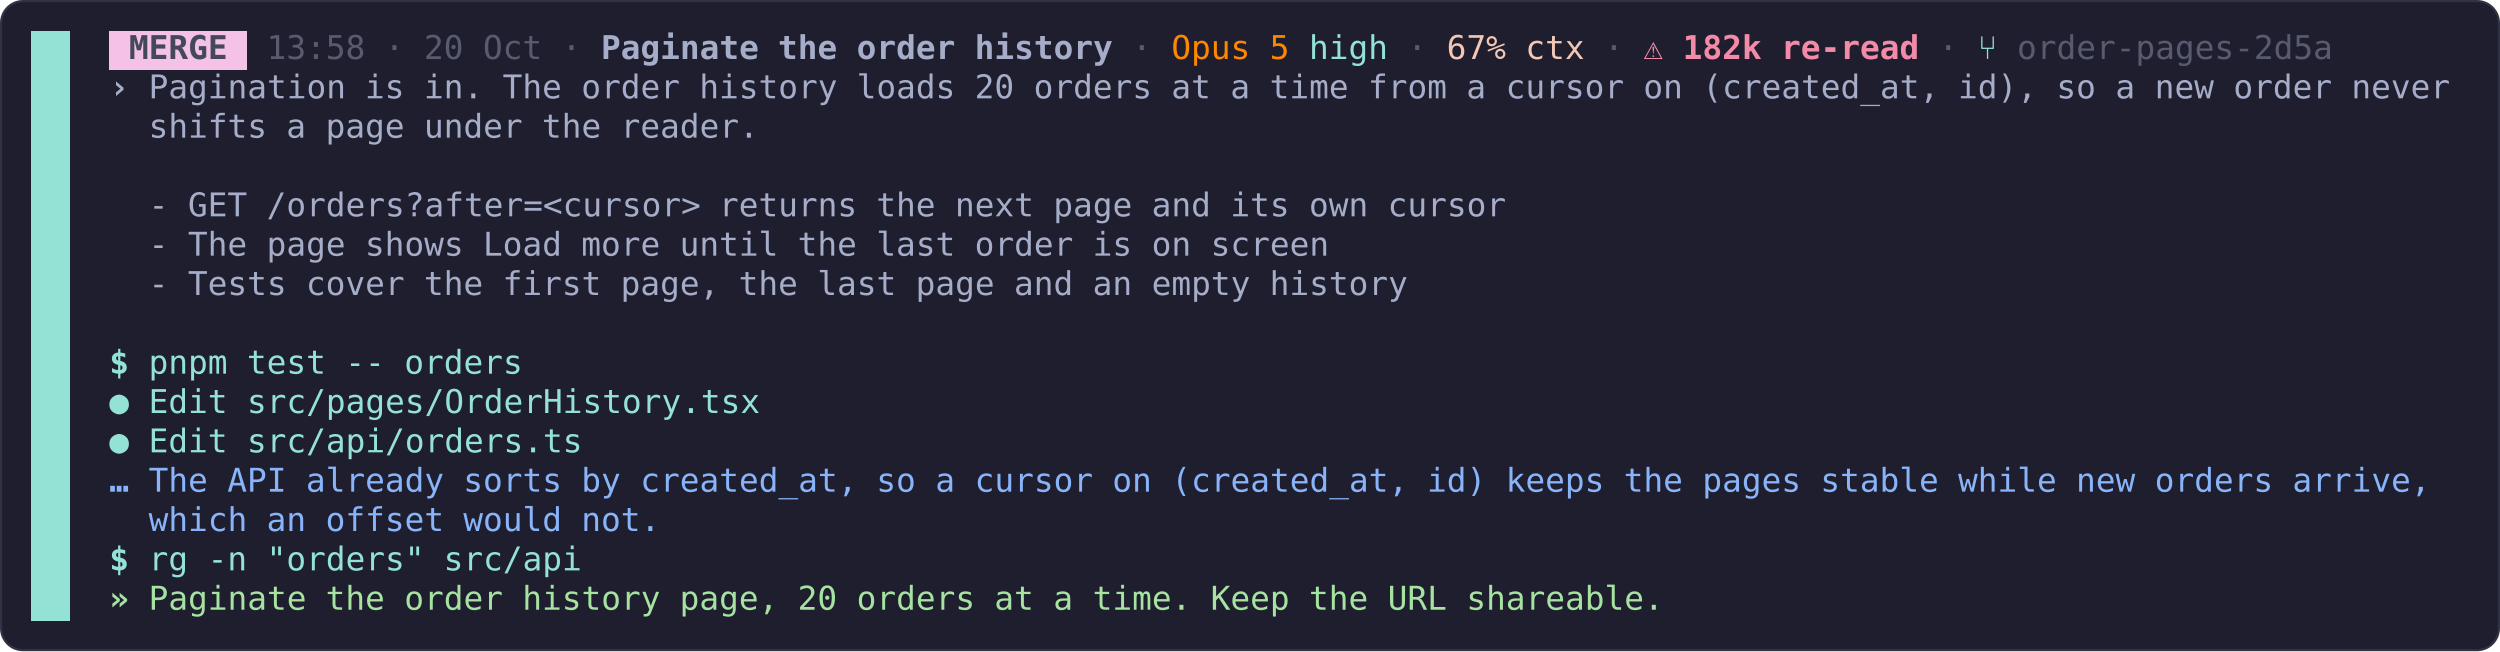
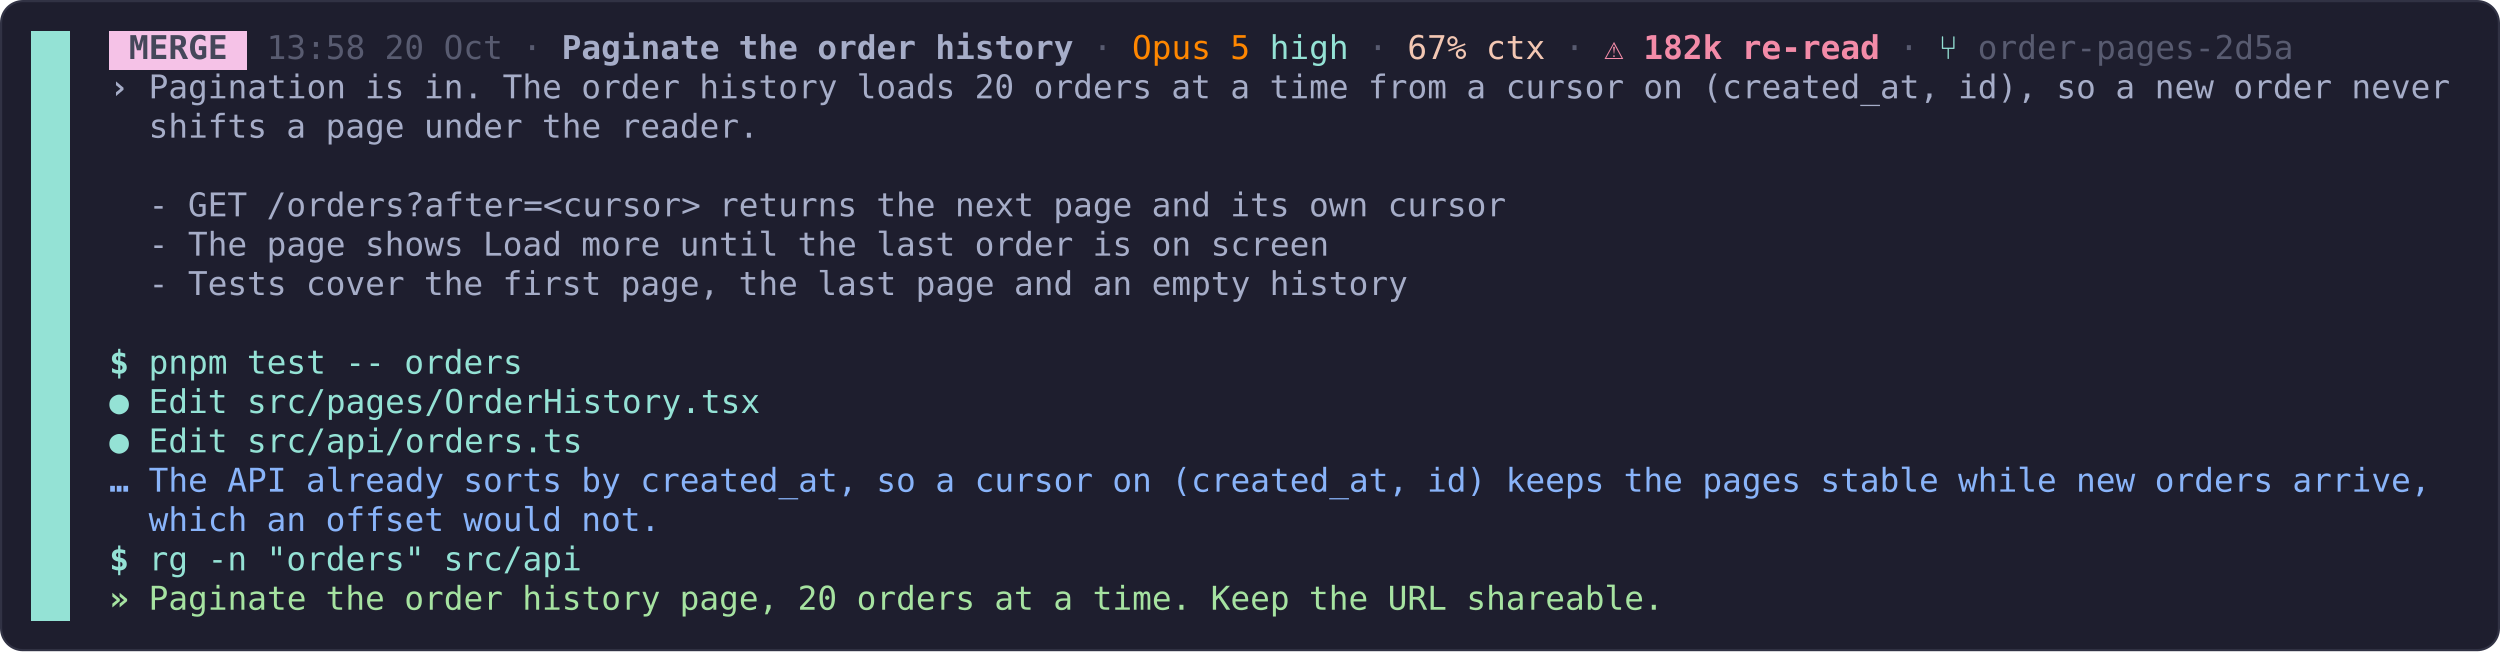
<svg xmlns="http://www.w3.org/2000/svg" width="1144" height="298" viewBox="0 0 1144 298">
  <rect x="0.5" y="0.5" width="1143" height="297" rx="10" fill="#1e1e2e" stroke="#313244" />
  <g transform="translate(14 14)" font-family="ui-monospace, SFMono-Regular, Menlo, Consolas, 'DejaVu Sans Mono', 'Liberation Mono', monospace" font-size="15">
    <rect x="36" y="0" width="63" height="18" fill="#f5c2e7" shape-rendering="crispEdges" />
    <rect x="0" y="0" width="9" height="18" fill="#94e2d5" shape-rendering="crispEdges" />
    <rect x="9" y="0" width="9" height="18" fill="#94e2d5" shape-rendering="crispEdges" />
    <text x="45 54 63 72 81" y="13" fill="#45475a" font-weight="bold">MERGE</text>
    <text x="108 117 126 135 144" y="13" fill="#585b70">13:58</text>
-     <text x="162" y="13" fill="#585b70">·</text>
-     <text x="180 189" y="13" fill="#585b70">20</text>
-     <text x="207 216 225" y="13" fill="#585b70">Oct</text>
-     <text x="243" y="13" fill="#585b70">·</text>
-     <text x="261 270 279 288 297 306 315 324" y="13" fill="#a6adc8" font-weight="bold">Paginate</text>
-     <text x="342 351 360" y="13" fill="#a6adc8" font-weight="bold">the</text>
-     <text x="378 387 396 405 414" y="13" fill="#a6adc8" font-weight="bold">order</text>
-     <text x="432 441 450 459 468 477 486" y="13" fill="#a6adc8" font-weight="bold">history</text>
-     <text x="504" y="13" fill="#585b70">·</text>
-     <text x="522 531 540 549" y="13" fill="#ff8700">Opus</text>
-     <text x="567" y="13" fill="#ff8700">5</text>
-     <text x="585 594 603 612" y="13" fill="#94e2d5">high</text>
-     <text x="630" y="13" fill="#585b70">·</text>
-     <text x="648 657 666" y="13" fill="#f3c7b3">67%</text>
-     <text x="684 693 702" y="13" fill="#f3c7b3">ctx</text>
-     <text x="720" y="13" fill="#585b70">·</text>
-     <text x="738" y="13" fill="#f38ba8" font-weight="bold">⚠</text>
-     <text x="756 765 774 783" y="13" fill="#f38ba8" font-weight="bold">182k</text>
-     <text x="801 810 819 828 837 846 855" y="13" fill="#f38ba8" font-weight="bold">re-read</text>
-     <text x="873" y="13" fill="#585b70">·</text>
-     <text x="891" y="13" fill="#94e2d5">⑂</text>
-     <text x="909 918 927 936 945 954 963 972 981 990 999 1008 1017 1026 1035 1044" y="13" fill="#585b70">order-pages-2d5a</text>
+     <text x="162 171" y="13" fill="#585b70">20</text>
+     <text x="189 198 207" y="13" fill="#585b70">Oct</text>
+     <text x="225" y="13" fill="#585b70">·</text>
+     <text x="243 252 261 270 279 288 297 306" y="13" fill="#a6adc8" font-weight="bold">Paginate</text>
+     <text x="324 333 342" y="13" fill="#a6adc8" font-weight="bold">the</text>
+     <text x="360 369 378 387 396" y="13" fill="#a6adc8" font-weight="bold">order</text>
+     <text x="414 423 432 441 450 459 468" y="13" fill="#a6adc8" font-weight="bold">history</text>
+     <text x="486" y="13" fill="#585b70">·</text>
+     <text x="504 513 522 531" y="13" fill="#ff8700">Opus</text>
+     <text x="549" y="13" fill="#ff8700">5</text>
+     <text x="567 576 585 594" y="13" fill="#94e2d5">high</text>
+     <text x="612" y="13" fill="#585b70">·</text>
+     <text x="630 639 648" y="13" fill="#f3c7b3">67%</text>
+     <text x="666 675 684" y="13" fill="#f3c7b3">ctx</text>
+     <text x="702" y="13" fill="#585b70">·</text>
+     <text x="720" y="13" fill="#f38ba8" font-weight="bold">⚠</text>
+     <text x="738 747 756 765" y="13" fill="#f38ba8" font-weight="bold">182k</text>
+     <text x="783 792 801 810 819 828 837" y="13" fill="#f38ba8" font-weight="bold">re-read</text>
+     <text x="855" y="13" fill="#585b70">·</text>
+     <text x="873" y="13" fill="#94e2d5">⑂</text>
+     <text x="891 900 909 918 927 936 945 954 963 972 981 990 999 1008 1017 1026" y="13" fill="#585b70">order-pages-2d5a</text>
    <rect x="0" y="18" width="9" height="18" fill="#94e2d5" shape-rendering="crispEdges" />
    <rect x="9" y="18" width="9" height="18" fill="#94e2d5" shape-rendering="crispEdges" />
    <text x="36" y="31" fill="#a6adc8" font-weight="bold">›</text>
    <text x="54 63 72 81 90 99 108 117 126 135" y="31" fill="#a6adc8">Pagination</text>
    <text x="153 162" y="31" fill="#a6adc8">is</text>
    <text x="180 189 198" y="31" fill="#a6adc8">in.</text>
    <text x="216 225 234" y="31" fill="#a6adc8">The</text>
    <text x="252 261 270 279 288" y="31" fill="#a6adc8">order</text>
    <text x="306 315 324 333 342 351 360" y="31" fill="#a6adc8">history</text>
    <text x="378 387 396 405 414" y="31" fill="#a6adc8">loads</text>
    <text x="432 441" y="31" fill="#a6adc8">20</text>
    <text x="459 468 477 486 495 504" y="31" fill="#a6adc8">orders</text>
    <text x="522 531" y="31" fill="#a6adc8">at</text>
    <text x="549" y="31" fill="#a6adc8">a</text>
    <text x="567 576 585 594" y="31" fill="#a6adc8">time</text>
    <text x="612 621 630 639" y="31" fill="#a6adc8">from</text>
    <text x="657" y="31" fill="#a6adc8">a</text>
    <text x="675 684 693 702 711 720" y="31" fill="#a6adc8">cursor</text>
    <text x="738 747" y="31" fill="#a6adc8">on</text>
    <text x="765 774 783 792 801 810 819 828 837 846 855 864" y="31" fill="#a6adc8">(created_at,</text>
    <text x="882 891 900 909" y="31" fill="#a6adc8">id),</text>
    <text x="927 936" y="31" fill="#a6adc8">so</text>
    <text x="954" y="31" fill="#a6adc8">a</text>
    <text x="972 981 990" y="31" fill="#a6adc8">new</text>
    <text x="1008 1017 1026 1035 1044" y="31" fill="#a6adc8">order</text>
    <text x="1062 1071 1080 1089 1098" y="31" fill="#a6adc8">never</text>
    <rect x="0" y="36" width="9" height="18" fill="#94e2d5" shape-rendering="crispEdges" />
    <rect x="9" y="36" width="9" height="18" fill="#94e2d5" shape-rendering="crispEdges" />
    <text x="54 63 72 81 90 99" y="49" fill="#a6adc8">shifts</text>
    <text x="117" y="49" fill="#a6adc8">a</text>
    <text x="135 144 153 162" y="49" fill="#a6adc8">page</text>
    <text x="180 189 198 207 216" y="49" fill="#a6adc8">under</text>
    <text x="234 243 252" y="49" fill="#a6adc8">the</text>
    <text x="270 279 288 297 306 315 324" y="49" fill="#a6adc8">reader.</text>
    <rect x="0" y="54" width="9" height="18" fill="#94e2d5" shape-rendering="crispEdges" />
    <rect x="9" y="54" width="9" height="18" fill="#94e2d5" shape-rendering="crispEdges" />
    <rect x="0" y="72" width="9" height="18" fill="#94e2d5" shape-rendering="crispEdges" />
    <rect x="9" y="72" width="9" height="18" fill="#94e2d5" shape-rendering="crispEdges" />
    <text x="54" y="85" fill="#a6adc8">-</text>
    <text x="72 81 90" y="85" fill="#a6adc8">GET</text>
    <text x="108 117 126 135 144 153 162 171 180 189 198 207 216 225 234 243 252 261 270 279 288 297" y="85" fill="#a6adc8">/orders?after=&lt;cursor&gt;</text>
    <text x="315 324 333 342 351 360 369" y="85" fill="#a6adc8">returns</text>
    <text x="387 396 405" y="85" fill="#a6adc8">the</text>
    <text x="423 432 441 450" y="85" fill="#a6adc8">next</text>
    <text x="468 477 486 495" y="85" fill="#a6adc8">page</text>
    <text x="513 522 531" y="85" fill="#a6adc8">and</text>
    <text x="549 558 567" y="85" fill="#a6adc8">its</text>
    <text x="585 594 603" y="85" fill="#a6adc8">own</text>
    <text x="621 630 639 648 657 666" y="85" fill="#a6adc8">cursor</text>
    <rect x="0" y="90" width="9" height="18" fill="#94e2d5" shape-rendering="crispEdges" />
    <rect x="9" y="90" width="9" height="18" fill="#94e2d5" shape-rendering="crispEdges" />
    <text x="54" y="103" fill="#a6adc8">-</text>
    <text x="72 81 90" y="103" fill="#a6adc8">The</text>
    <text x="108 117 126 135" y="103" fill="#a6adc8">page</text>
    <text x="153 162 171 180 189" y="103" fill="#a6adc8">shows</text>
    <text x="207 216 225 234" y="103" fill="#a6adc8">Load</text>
    <text x="252 261 270 279" y="103" fill="#a6adc8">more</text>
    <text x="297 306 315 324 333" y="103" fill="#a6adc8">until</text>
    <text x="351 360 369" y="103" fill="#a6adc8">the</text>
    <text x="387 396 405 414" y="103" fill="#a6adc8">last</text>
    <text x="432 441 450 459 468" y="103" fill="#a6adc8">order</text>
    <text x="486 495" y="103" fill="#a6adc8">is</text>
    <text x="513 522" y="103" fill="#a6adc8">on</text>
    <text x="540 549 558 567 576 585" y="103" fill="#a6adc8">screen</text>
    <rect x="0" y="108" width="9" height="18" fill="#94e2d5" shape-rendering="crispEdges" />
    <rect x="9" y="108" width="9" height="18" fill="#94e2d5" shape-rendering="crispEdges" />
    <text x="54" y="121" fill="#a6adc8">-</text>
    <text x="72 81 90 99 108" y="121" fill="#a6adc8">Tests</text>
    <text x="126 135 144 153 162" y="121" fill="#a6adc8">cover</text>
    <text x="180 189 198" y="121" fill="#a6adc8">the</text>
    <text x="216 225 234 243 252" y="121" fill="#a6adc8">first</text>
    <text x="270 279 288 297 306" y="121" fill="#a6adc8">page,</text>
    <text x="324 333 342" y="121" fill="#a6adc8">the</text>
    <text x="360 369 378 387" y="121" fill="#a6adc8">last</text>
    <text x="405 414 423 432" y="121" fill="#a6adc8">page</text>
    <text x="450 459 468" y="121" fill="#a6adc8">and</text>
    <text x="486 495" y="121" fill="#a6adc8">an</text>
    <text x="513 522 531 540 549" y="121" fill="#a6adc8">empty</text>
    <text x="567 576 585 594 603 612 621" y="121" fill="#a6adc8">history</text>
    <rect x="0" y="126" width="9" height="18" fill="#94e2d5" shape-rendering="crispEdges" />
    <rect x="9" y="126" width="9" height="18" fill="#94e2d5" shape-rendering="crispEdges" />
    <rect x="0" y="144" width="9" height="18" fill="#94e2d5" shape-rendering="crispEdges" />
    <rect x="9" y="144" width="9" height="18" fill="#94e2d5" shape-rendering="crispEdges" />
    <text x="36" y="157" fill="#94e2d5" font-weight="bold">$</text>
    <text x="54 63 72 81" y="157" fill="#94e2d5">pnpm</text>
    <text x="99 108 117 126" y="157" fill="#94e2d5">test</text>
    <text x="144 153" y="157" fill="#94e2d5">--</text>
    <text x="171 180 189 198 207 216" y="157" fill="#94e2d5">orders</text>
    <rect x="0" y="162" width="9" height="18" fill="#94e2d5" shape-rendering="crispEdges" />
    <rect x="9" y="162" width="9" height="18" fill="#94e2d5" shape-rendering="crispEdges" />
    <text x="36" y="175" fill="#94e2d5" font-weight="bold">●</text>
    <text x="54 63 72 81" y="175" fill="#94e2d5">Edit</text>
    <text x="99 108 117 126 135 144 153 162 171 180 189 198 207 216 225 234 243 252 261 270 279 288 297 306 315 324" y="175" fill="#94e2d5">src/pages/OrderHistory.tsx</text>
    <rect x="0" y="180" width="9" height="18" fill="#94e2d5" shape-rendering="crispEdges" />
    <rect x="9" y="180" width="9" height="18" fill="#94e2d5" shape-rendering="crispEdges" />
    <text x="36" y="193" fill="#94e2d5" font-weight="bold">●</text>
    <text x="54 63 72 81" y="193" fill="#94e2d5">Edit</text>
    <text x="99 108 117 126 135 144 153 162 171 180 189 198 207 216 225 234 243" y="193" fill="#94e2d5">src/api/orders.ts</text>
    <rect x="0" y="198" width="9" height="18" fill="#94e2d5" shape-rendering="crispEdges" />
    <rect x="9" y="198" width="9" height="18" fill="#94e2d5" shape-rendering="crispEdges" />
    <text x="36" y="211" fill="#89b4fa" font-weight="bold">…</text>
    <text x="54 63 72" y="211" fill="#89b4fa">The</text>
    <text x="90 99 108" y="211" fill="#89b4fa">API</text>
    <text x="126 135 144 153 162 171 180" y="211" fill="#89b4fa">already</text>
    <text x="198 207 216 225 234" y="211" fill="#89b4fa">sorts</text>
    <text x="252 261" y="211" fill="#89b4fa">by</text>
    <text x="279 288 297 306 315 324 333 342 351 360 369" y="211" fill="#89b4fa">created_at,</text>
    <text x="387 396" y="211" fill="#89b4fa">so</text>
    <text x="414" y="211" fill="#89b4fa">a</text>
    <text x="432 441 450 459 468 477" y="211" fill="#89b4fa">cursor</text>
    <text x="495 504" y="211" fill="#89b4fa">on</text>
    <text x="522 531 540 549 558 567 576 585 594 603 612 621" y="211" fill="#89b4fa">(created_at,</text>
    <text x="639 648 657" y="211" fill="#89b4fa">id)</text>
    <text x="675 684 693 702 711" y="211" fill="#89b4fa">keeps</text>
    <text x="729 738 747" y="211" fill="#89b4fa">the</text>
    <text x="765 774 783 792 801" y="211" fill="#89b4fa">pages</text>
    <text x="819 828 837 846 855 864" y="211" fill="#89b4fa">stable</text>
    <text x="882 891 900 909 918" y="211" fill="#89b4fa">while</text>
    <text x="936 945 954" y="211" fill="#89b4fa">new</text>
    <text x="972 981 990 999 1008 1017" y="211" fill="#89b4fa">orders</text>
    <text x="1035 1044 1053 1062 1071 1080 1089" y="211" fill="#89b4fa">arrive,</text>
    <rect x="0" y="216" width="9" height="18" fill="#94e2d5" shape-rendering="crispEdges" />
    <rect x="9" y="216" width="9" height="18" fill="#94e2d5" shape-rendering="crispEdges" />
    <text x="54 63 72 81 90" y="229" fill="#89b4fa">which</text>
    <text x="108 117" y="229" fill="#89b4fa">an</text>
    <text x="135 144 153 162 171 180" y="229" fill="#89b4fa">offset</text>
    <text x="198 207 216 225 234" y="229" fill="#89b4fa">would</text>
    <text x="252 261 270 279" y="229" fill="#89b4fa">not.</text>
    <rect x="0" y="234" width="9" height="18" fill="#94e2d5" shape-rendering="crispEdges" />
    <rect x="9" y="234" width="9" height="18" fill="#94e2d5" shape-rendering="crispEdges" />
    <text x="36" y="247" fill="#94e2d5" font-weight="bold">$</text>
    <text x="54 63" y="247" fill="#94e2d5">rg</text>
    <text x="81 90" y="247" fill="#94e2d5">-n</text>
    <text x="108 117 126 135 144 153 162 171" y="247" fill="#94e2d5">"orders"</text>
    <text x="189 198 207 216 225 234 243" y="247" fill="#94e2d5">src/api</text>
    <rect x="0" y="252" width="9" height="18" fill="#94e2d5" shape-rendering="crispEdges" />
    <rect x="9" y="252" width="9" height="18" fill="#94e2d5" shape-rendering="crispEdges" />
    <text x="36" y="265" fill="#a6e3a1" font-weight="bold">»</text>
    <text x="54 63 72 81 90 99 108 117" y="265" fill="#a6e3a1">Paginate</text>
    <text x="135 144 153" y="265" fill="#a6e3a1">the</text>
    <text x="171 180 189 198 207" y="265" fill="#a6e3a1">order</text>
    <text x="225 234 243 252 261 270 279" y="265" fill="#a6e3a1">history</text>
    <text x="297 306 315 324 333" y="265" fill="#a6e3a1">page,</text>
    <text x="351 360" y="265" fill="#a6e3a1">20</text>
    <text x="378 387 396 405 414 423" y="265" fill="#a6e3a1">orders</text>
    <text x="441 450" y="265" fill="#a6e3a1">at</text>
    <text x="468" y="265" fill="#a6e3a1">a</text>
    <text x="486 495 504 513 522" y="265" fill="#a6e3a1">time.</text>
    <text x="540 549 558 567" y="265" fill="#a6e3a1">Keep</text>
    <text x="585 594 603" y="265" fill="#a6e3a1">the</text>
    <text x="621 630 639" y="265" fill="#a6e3a1">URL</text>
    <text x="657 666 675 684 693 702 711 720 729 738" y="265" fill="#a6e3a1">shareable.</text>
  </g>
</svg>
